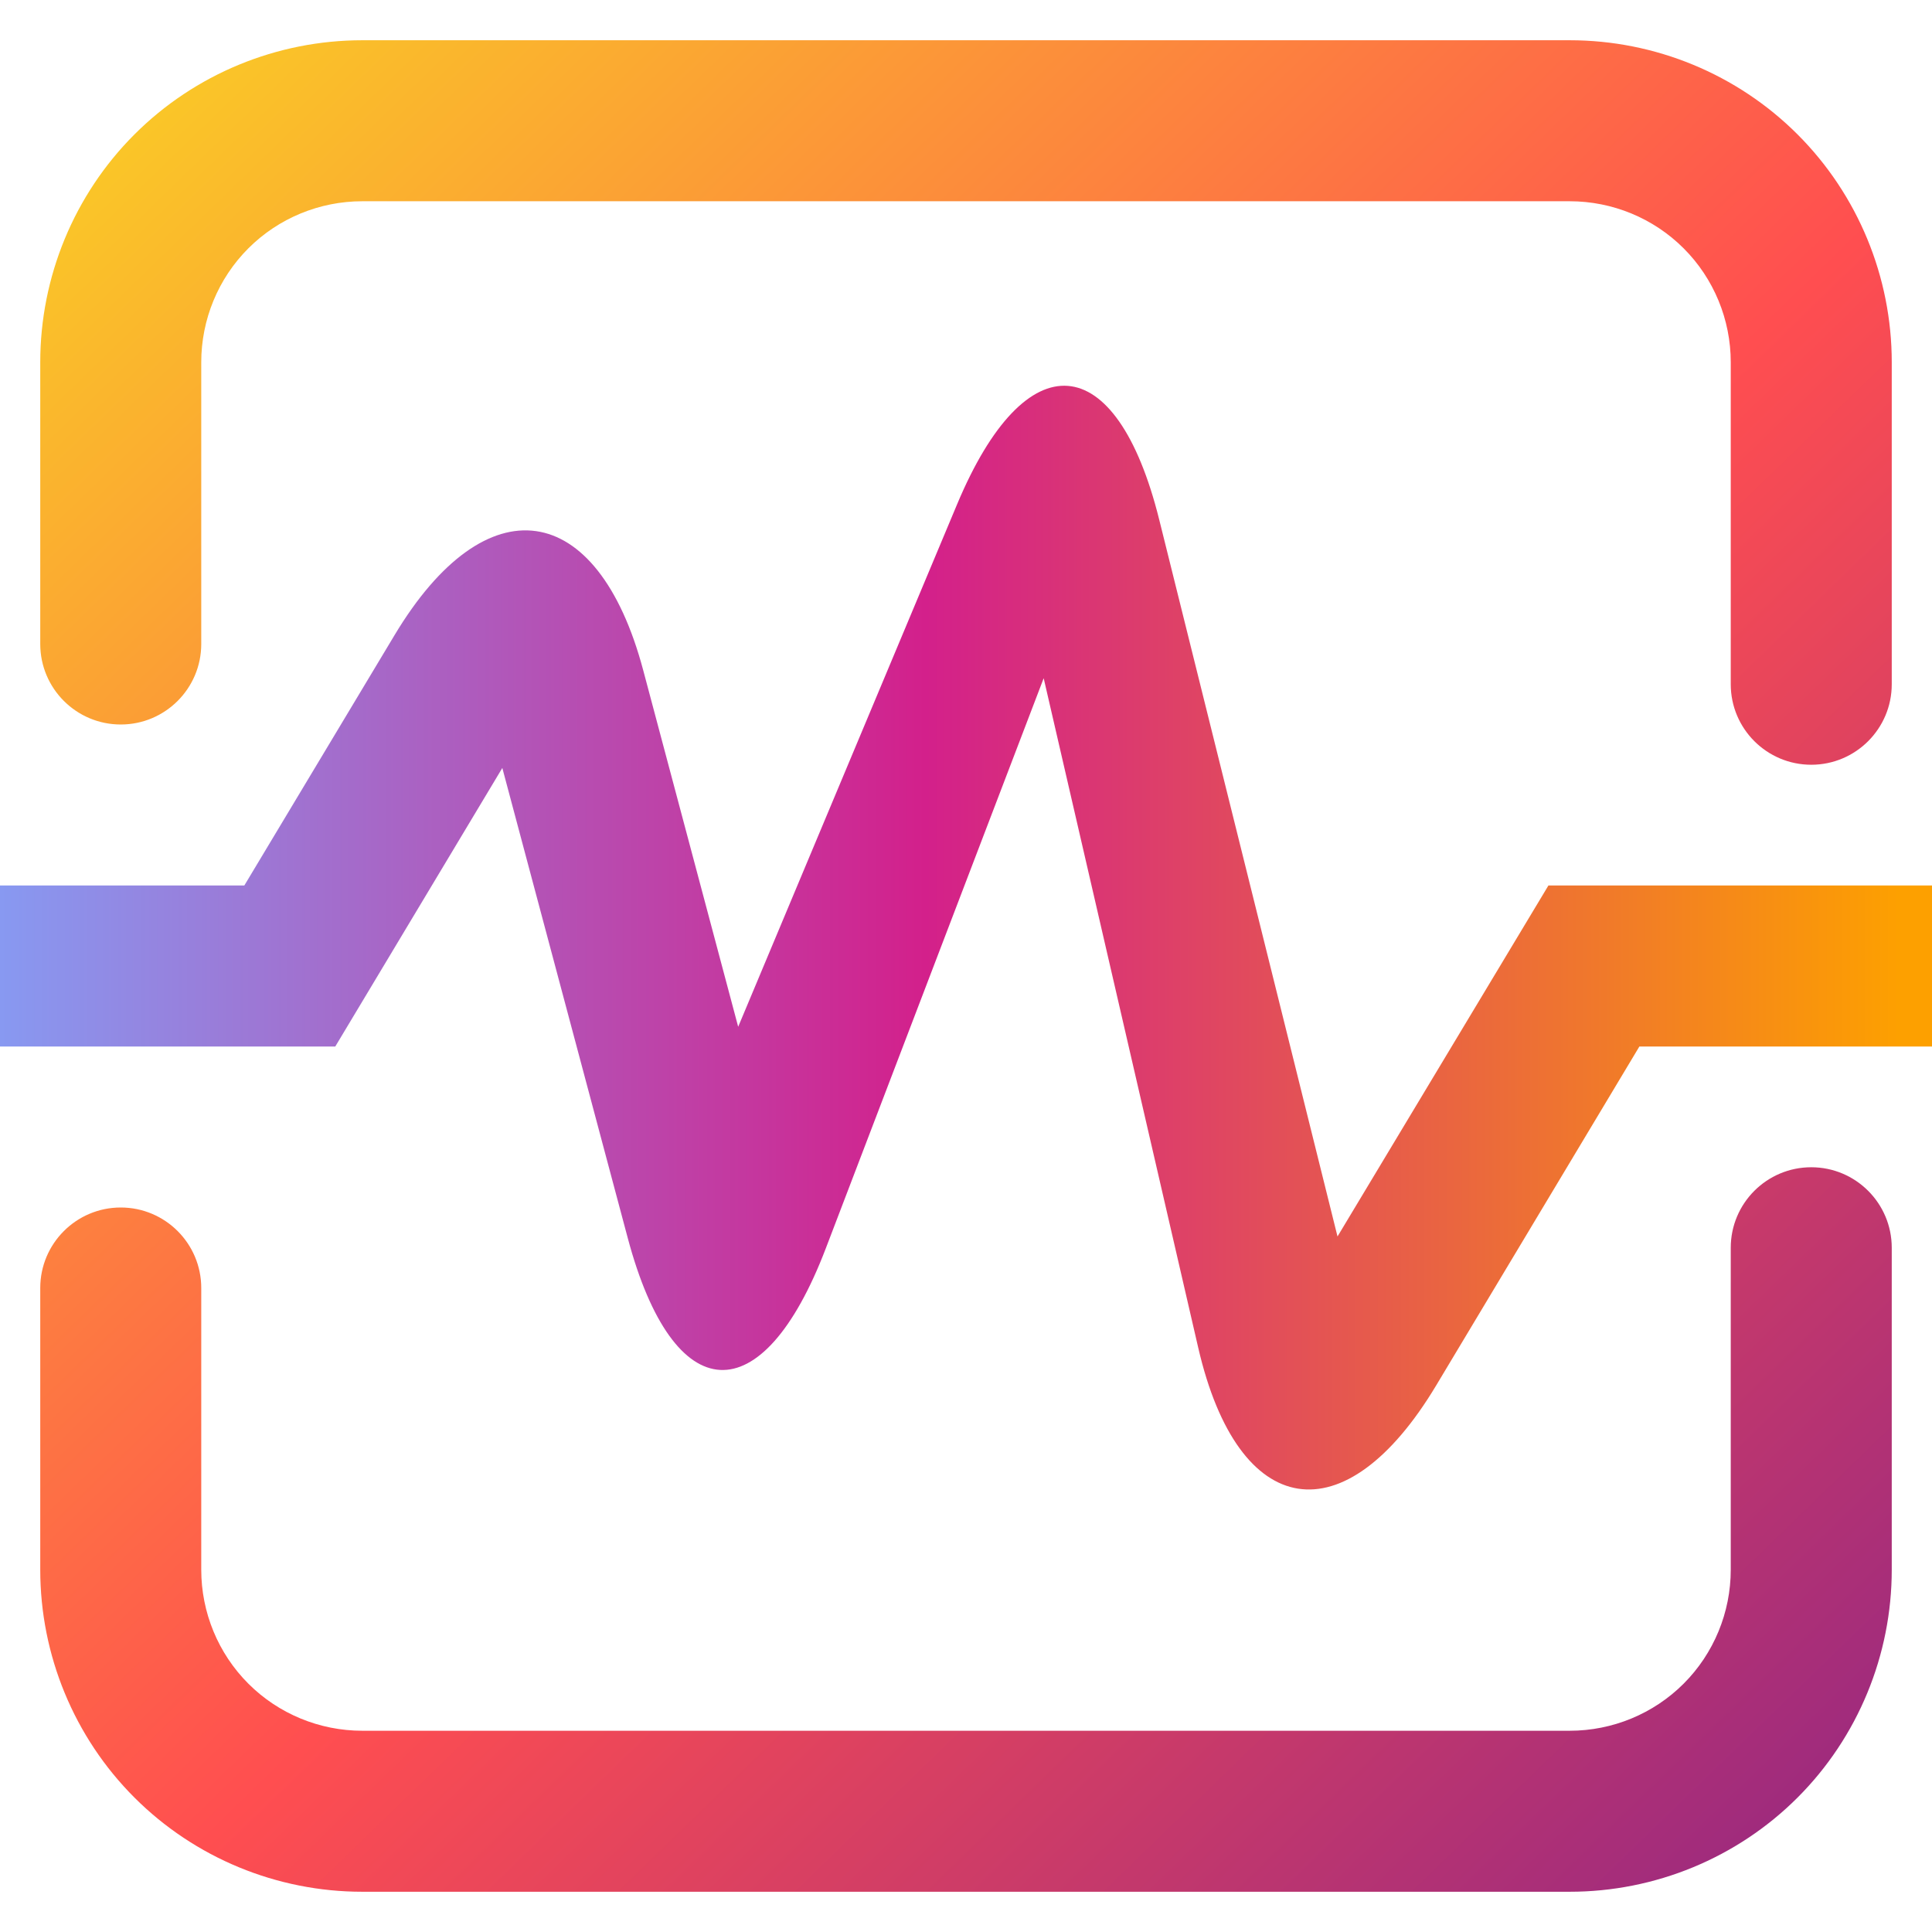
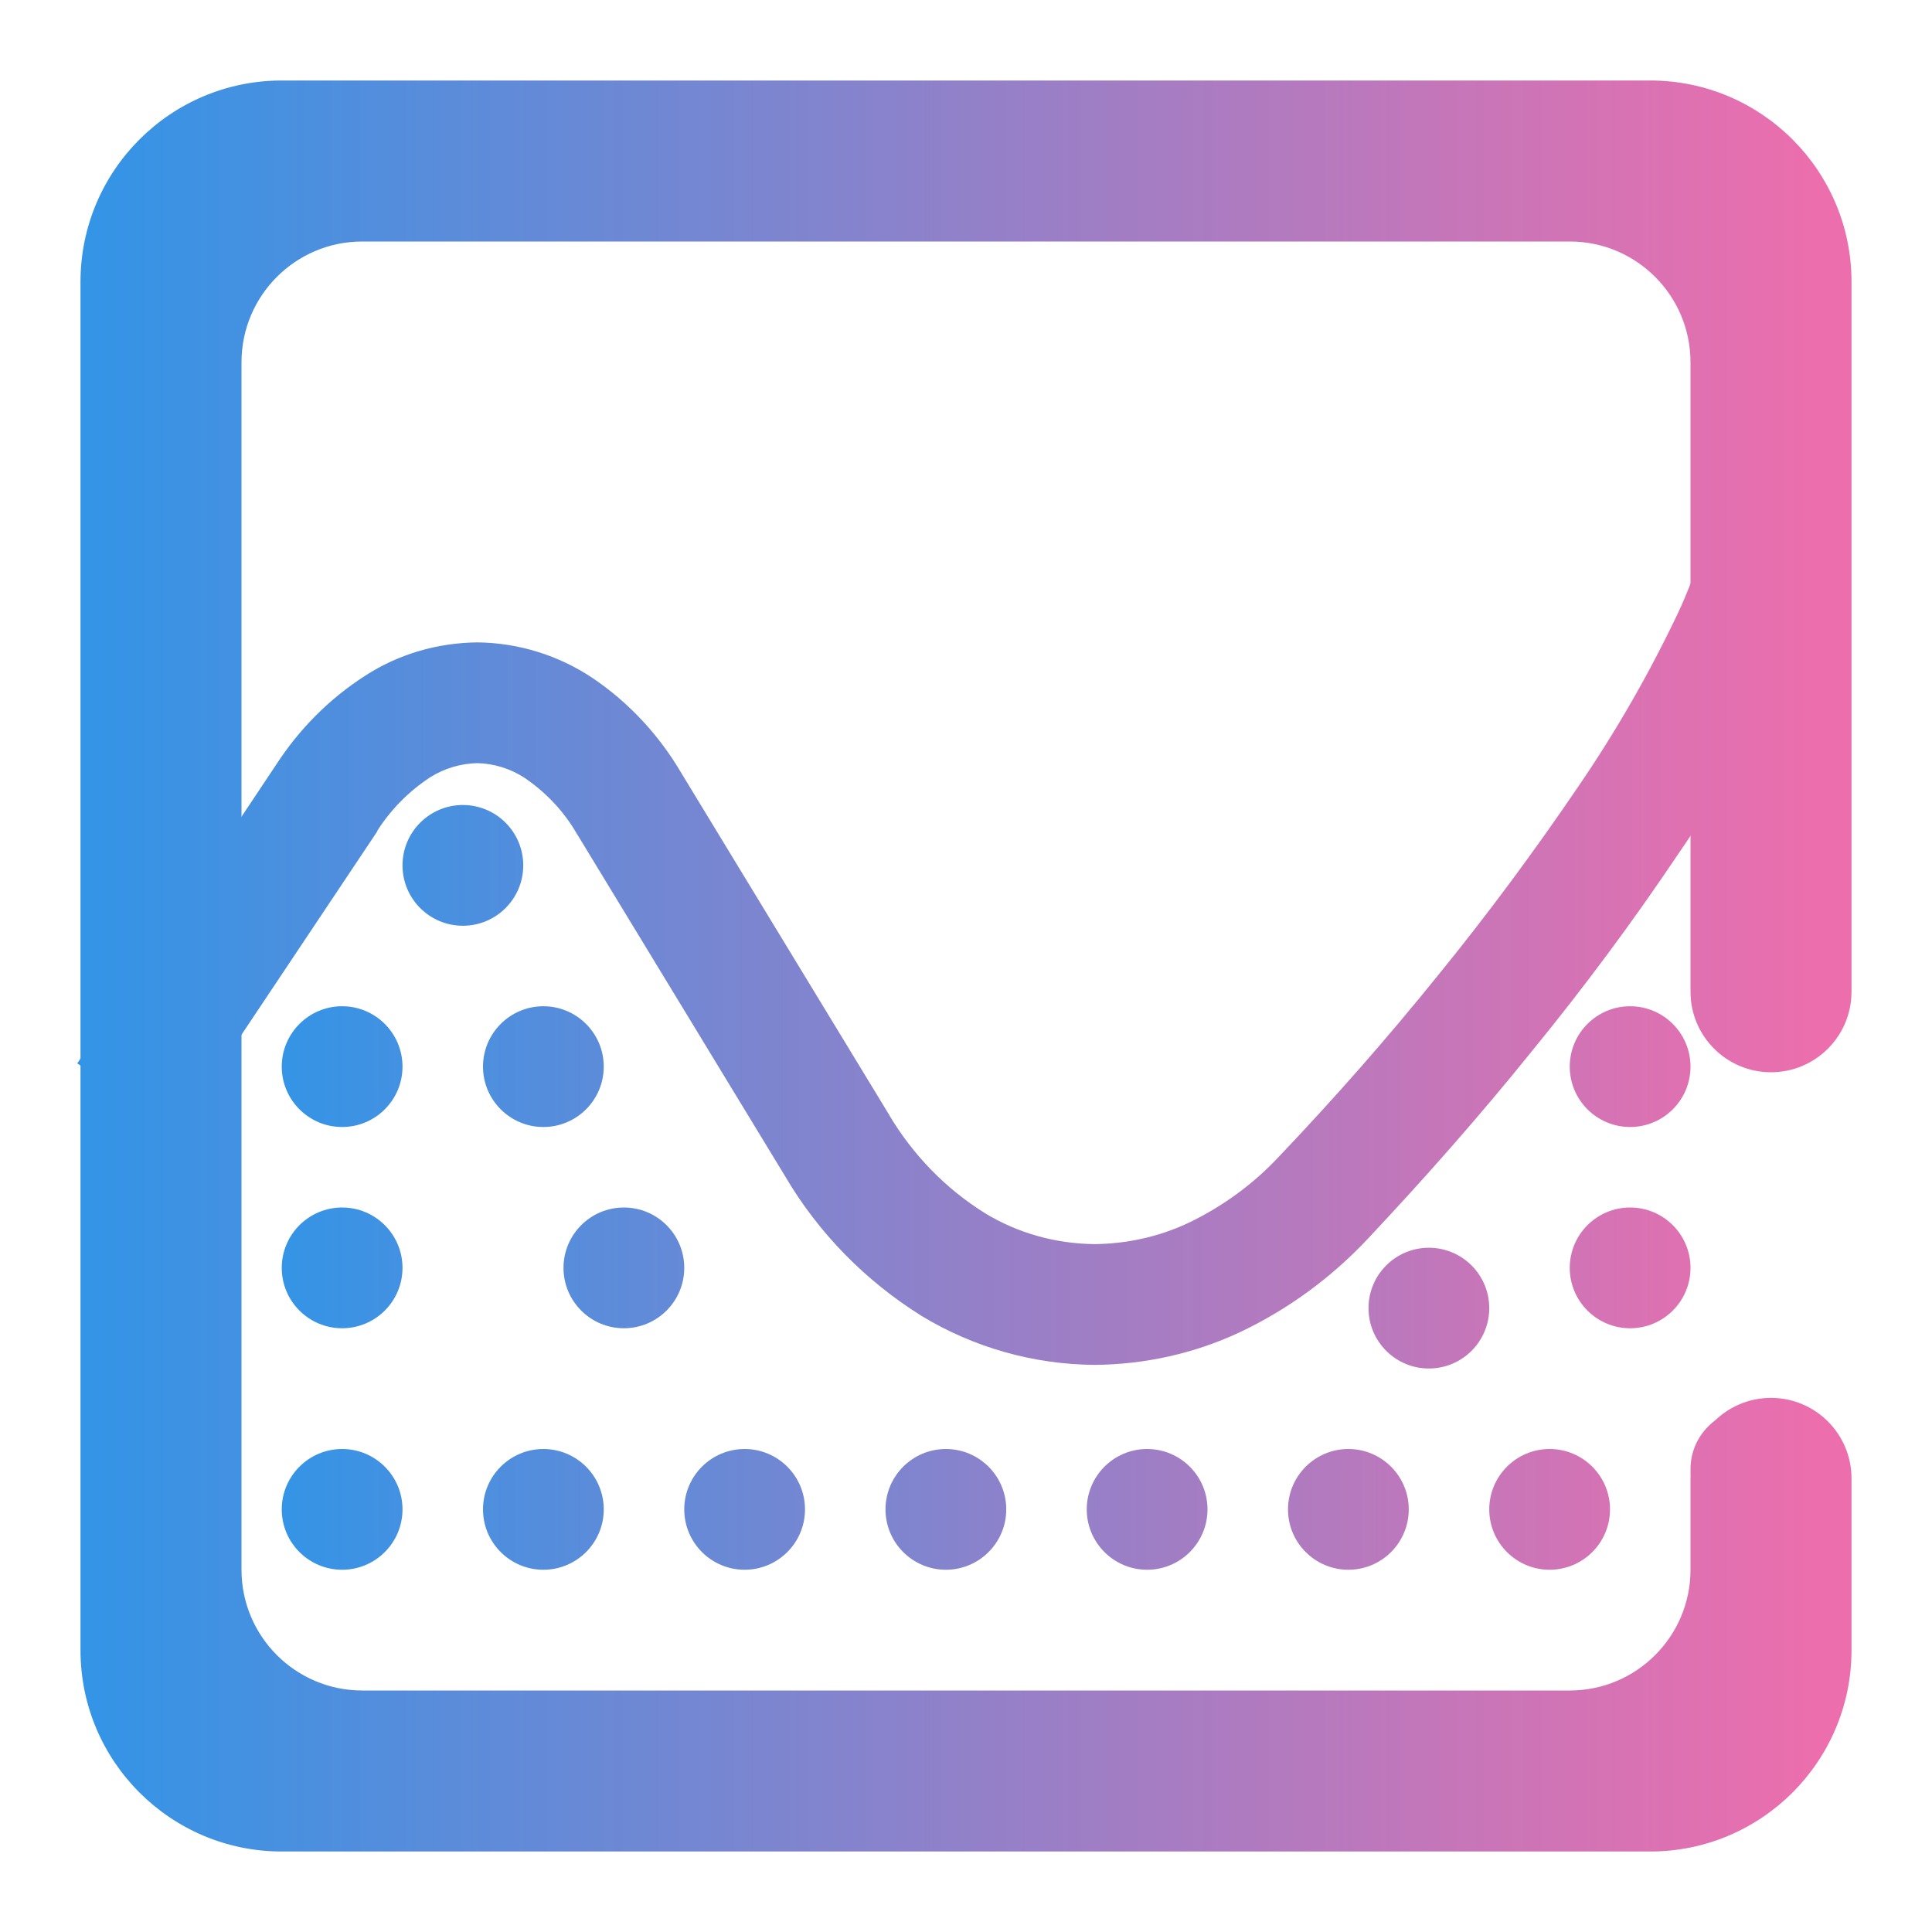
<svg xmlns="http://www.w3.org/2000/svg" style="isolation:isolate" viewBox="0 0 48 48" width="48pt" height="48pt">
-   <linearGradient id="_lgradient_15" x1="0" y1="0.5" x2="1" y2="0.5" gradientTransform="matrix(48,0,0,36.13,0,5.15)" gradientUnits="userSpaceOnUse">
-     <stop offset="0%" stop-opacity="1" style="stop-color:rgb(135,154,242)" />
-     <stop offset="47.917%" stop-opacity="1" style="stop-color:rgb(211,32,139)" />
-     <stop offset="97.917%" stop-opacity="1" style="stop-color:rgb(253,160,0)" />
+   <g>
+     <linearGradient id="_lgradient_0" x1="0" y1="0.5" x2="1" y2="0.5" gradientTransform="matrix(38,0,0,23,7,20)" gradientUnits="userSpaceOnUse">
+       <stop offset="0%" stop-opacity="1" style="stop-color:rgb(52,148,230)" />
+       <stop offset="98.696%" stop-opacity="1" style="stop-color:rgb(236,110,173)" />
+     </linearGradient>
+     <path d=" M 10 21.5 C 10 20.672 10.672 20 11.5 20 C 12.328 20 13 20.672 13 21.5 C 13 22.328 12.328 23 11.5 23 C 10.672 23 10 22.328 10 21.5 L 10 21.5 L 10 21.5 L 10 21.5 L 10 21.5 L 10 21.5 L 10 21.5 L 10 21.5 L 10 21.5 L 10 21.5 L 10 21.5 L 10 21.5 L 10 21.5 L 10 21.5 L 10 21.5 L 10 21.5 Z  M 7 26.5 C 7 25.672 7.672 25 8.5 25 C 9.328 25 10 25.672 10 26.5 C 10 27.328 9.328 28 8.5 28 C 7.672 28 7 27.328 7 26.5 L 7 26.5 L 7 26.5 L 7 26.5 L 7 26.5 L 7 26.5 L 7 26.5 L 7 26.5 L 7 26.5 L 7 26.5 L 7 26.5 L 7 26.5 L 7 26.5 L 7 26.5 L 7 26.5 L 7 26.5 Z  M 7 31.5 C 7 30.672 7.672 30 8.5 30 C 9.328 30 10 30.672 10 31.5 C 10 32.328 9.328 33 8.5 33 C 7.672 33 7 32.328 7 31.5 L 7 31.5 L 7 31.5 L 7 31.5 L 7 31.5 L 7 31.5 L 7 31.5 L 7 31.5 L 7 31.5 L 7 31.5 L 7 31.5 L 7 31.5 L 7 31.5 L 7 31.5 L 7 31.5 Z  M 12 26.5 C 12 25.672 12.672 25 13.5 25 C 14.328 25 15 25.672 15 26.5 C 15 27.328 14.328 28 13.5 28 C 12.672 28 12 27.328 12 26.5 L 12 26.5 L 12 26.5 L 12 26.5 L 12 26.5 L 12 26.5 L 12 26.5 L 12 26.5 L 12 26.5 L 12 26.5 L 12 26.5 L 12 26.5 L 12 26.5 L 12 26.5 Z  M 14 31.5 C 14 30.672 14.672 30 15.5 30 C 16.328 30 17 30.672 17 31.5 C 17 32.328 16.328 33 15.5 33 C 14.672 33 14 32.328 14 31.5 L 14 31.5 L 14 31.5 L 14 31.5 L 14 31.5 L 14 31.5 L 14 31.5 L 14 31.5 L 14 31.5 L 14 31.5 L 14 31.5 L 14 31.5 L 14 31.5 Z  M 34 32.5 C 34 31.672 34.672 31 35.5 31 C 36.328 31 37 31.672 37 32.5 C 37 33.328 36.328 34 35.5 34 C 34.672 34 34 33.328 34 32.5 L 34 32.5 L 34 32.5 L 34 32.5 L 34 32.5 L 34 32.5 L 34 32.5 L 34 32.5 L 34 32.5 L 34 32.5 L 34 32.5 L 34 32.5 Z  M 39 31.5 C 39 30.672 39.672 30 40.5 30 C 41.328 30 42 30.672 42 31.5 C 42 32.328 41.328 33 40.5 33 C 39.672 33 39 32.328 39 31.5 L 39 31.5 L 39 31.5 L 39 31.5 L 39 31.5 L 39 31.5 L 39 31.5 L 39 31.5 L 39 31.5 L 39 31.5 L 39 31.5 Z  M 39 26.5 C 39 25.672 39.672 25 40.5 25 C 41.328 25 42 25.672 42 26.5 C 42 27.328 41.328 28 40.5 28 C 39.672 28 39 27.328 39 26.5 L 39 26.5 L 39 26.5 L 39 26.5 L 39 26.5 L 39 26.5 L 39 26.5 L 39 26.5 L 39 26.5 L 39 26.5 Z  M 7 37.5 C 7 36.672 7.672 36 8.5 36 C 9.328 36 10 36.672 10 37.5 C 10 38.328 9.328 39 8.5 39 C 7.672 39 7 38.328 7 37.5 L 7 37.5 L 7 37.5 L 7 37.5 L 7 37.5 L 7 37.5 L 7 37.5 L 7 37.5 L 7 37.5 Z  M 12 37.5 C 12 36.672 12.672 36 13.5 36 C 14.328 36 15 36.672 15 37.5 C 15 38.328 14.328 39 13.5 39 C 12.672 39 12 38.328 12 37.5 L 12 37.5 L 12 37.5 L 12 37.5 L 12 37.5 L 12 37.5 L 12 37.5 L 12 37.5 Z  M 17 37.5 C 17 36.672 17.672 36 18.5 36 C 19.328 36 20 36.672 20 37.5 C 20 38.328 19.328 39 18.5 39 C 17.672 39 17 38.328 17 37.5 L 17 37.5 L 17 37.5 L 17 37.5 L 17 37.5 L 17 37.5 L 17 37.5 Z  M 22 37.5 C 22 36.672 22.672 36 23.5 36 C 24.328 36 25 36.672 25 37.5 C 25 38.328 24.328 39 23.5 39 C 22.672 39 22 38.328 22 37.5 L 22 37.5 L 22 37.5 L 22 37.5 L 22 37.5 L 22 37.5 Z  M 27 37.5 C 27 36.672 27.672 36 28.5 36 C 29.328 36 30 36.672 30 37.5 C 30 38.328 29.328 39 28.5 39 C 27.672 39 27 38.328 27 37.5 L 27 37.5 L 27 37.5 L 27 37.5 L 27 37.5 Z  M 32 37.5 C 32 36.672 32.672 36 33.5 36 C 34.328 36 35 36.672 35 37.5 C 35 38.328 34.328 39 33.5 39 C 32.672 39 32 38.328 32 37.5 L 32 37.5 L 32 37.5 L 32 37.5 Z  M 37 37.5 C 37 36.672 37.672 36 38.5 36 C 39.328 36 40 36.672 40 37.5 C 40 38.328 39.328 39 38.5 39 C 37.672 39 37 38.328 37 37.5 L 37 37.5 L 37 37.5 Z  M 42 36.5 C 42 35.672 42.672 35 43.5 35 C 44.328 35 45 35.672 45 36.5 C 45 37.328 44.328 38 43.5 38 C 42.672 38 42 37.328 42 36.5 L 42 36.5 Z  M 42 41.5 C 42 40.672 42.672 40 43.5 40 C 44.328 40 45 40.672 45 41.5 C 45 42.328 44.328 43 43.5 43 C 42.672 43 42 42.328 42 41.5 Z " fill-rule="evenodd" fill="url(#_lgradient_0)" />
+   </g>
+   <linearGradient id="_lgradient_1" x1="0" y1="0.5" x2="1" y2="0.5" gradientTransform="matrix(43.6,0,0,23.49,1.92,10.42)" gradientUnits="userSpaceOnUse">
+     <stop offset="0%" stop-opacity="1" style="stop-color:rgb(52,148,230)" />
+     <stop offset="98.696%" stop-opacity="1" style="stop-color:rgb(236,110,173)" />
  </linearGradient>
-   <path d=" M 48 22 L 48 26 L 40.73 26 L 35.683 34.418 C 33.413 38.205 30.764 37.787 29.77 33.485 L 25.93 16.85 L 20.516 31.017 C 18.94 35.142 16.736 35.027 15.597 30.761 L 12.48 19.08 L 8.33 26 L 0 26 L 0 22 L 6.07 22 L 9.803 15.779 C 12.075 11.994 14.843 12.384 15.98 16.65 L 18.34 25.51 L 23.779 12.529 C 25.485 8.456 27.735 8.629 28.801 12.913 L 33.23 30.72 L 38.47 22 L 48 22 Z " fill="url(#_lgradient_15)" />
-   <linearGradient id="_lgradient_16" x1="-0.014" y1="0.01" x2="1.016" y2="1.072" gradientTransform="matrix(46,0,0,46,1,1)" gradientUnits="userSpaceOnUse">
-     <stop offset="0%" stop-opacity="1" style="stop-color:rgb(249,212,35)" />
-     <stop offset="51.562%" stop-opacity="1" style="stop-color:rgb(255,78,80)" />
-     <stop offset="99.13%" stop-opacity="1" style="stop-color:rgb(138,35,135)" />
+   <path d=" M 42.5 12.08 L 42.42 10.59 L 45.41 10.42 L 45.5 11.92 L 45.52 12.29 C 45.52 12.33 45.52 12.37 45.52 12.41 C 45.51 13.09 45.4 13.76 45.2 14.41 C 44.98 15.14 44.71 15.85 44.39 16.54 C 43.62 18.16 42.72 19.73 41.7 21.21 C 40.56 22.91 39.34 24.55 38.04 26.14 C 36.75 27.74 35.39 29.28 33.98 30.78 C 33.07 31.75 31.99 32.54 30.78 33.11 C 29.66 33.63 28.44 33.9 27.2 33.91 C 25.68 33.9 24.19 33.48 22.89 32.69 C 21.5 31.82 20.34 30.64 19.51 29.23 L 14.36 20.76 C 14.35 20.75 14.35 20.74 14.34 20.73 C 14.02 20.17 13.58 19.7 13.04 19.33 C 12.69 19.1 12.28 18.97 11.86 18.96 C 11.44 18.97 11.04 19.09 10.69 19.31 C 10.17 19.65 9.72 20.1 9.38 20.63 C 9.38 20.64 9.37 20.65 9.37 20.66 L 5.25 26.83 L 4.42 28.08 L 1.92 26.42 L 2.75 25.17 L 6.86 19 C 7.43 18.12 8.18 17.36 9.07 16.79 C 9.9 16.25 10.87 15.97 11.86 15.96 C 12.88 15.97 13.88 16.28 14.73 16.85 C 15.63 17.46 16.38 18.27 16.93 19.21 L 22.08 27.68 C 22.09 27.68 22.09 27.69 22.09 27.7 C 22.68 28.69 23.49 29.53 24.47 30.14 C 25.29 30.64 26.23 30.9 27.2 30.91 C 28 30.9 28.78 30.73 29.51 30.39 C 30.37 29.98 31.14 29.42 31.79 28.72 C 33.16 27.28 34.47 25.79 35.72 24.24 C 36.95 22.73 38.12 21.15 39.22 19.53 C 40.15 18.17 40.97 16.74 41.68 15.25 C 41.94 14.7 42.15 14.13 42.33 13.54 C 42.44 13.17 42.51 12.79 42.52 12.4 L 42.5 12.08 Z " fill="url(#_lgradient_1)" />
+   <linearGradient id="_lgradient_2" x1="0" y1="0.5" x2="1" y2="0.5" gradientTransform="matrix(44,0,0,44,2,2)" gradientUnits="userSpaceOnUse">
+     <stop offset="0%" stop-opacity="1" style="stop-color:rgb(52,148,230)" />
+     <stop offset="98.696%" stop-opacity="1" style="stop-color:rgb(236,110,173)" />
  </linearGradient>
-   <path d=" M 5 16 L 5 16 C 5 17.104 4.104 18 3 18 L 3 18 C 1.896 18 1 17.104 1 16 L 1 16 L 1 9 C 1 6.88 1.84 4.84 3.34 3.34 C 4.84 1.84 6.88 1 9 1 L 39 1 C 41.12 1 43.16 1.84 44.66 3.34 C 46.16 4.84 47 6.88 47 9 L 47 17 L 47 17 C 47 18.104 46.104 19 45 19 L 45 19 C 43.896 19 43 18.104 43 17 L 43 17 L 43 9 C 43 7.94 42.58 6.92 41.83 6.17 C 41.08 5.42 40.06 5 39 5 L 9 5 C 7.94 5 6.92 5.42 6.17 6.17 C 5.42 6.92 5 7.94 5 9 L 5 16 Z  M 43 31 L 43 31 C 43 29.896 43.896 29 45 29 L 45 29 C 46.104 29 47 29.896 47 31 L 47 31 L 47 39 C 47 41.12 46.16 43.16 44.66 44.66 C 43.16 46.16 41.12 47 39 47 L 9 47 C 6.88 47 4.84 46.16 3.34 44.66 C 1.84 43.16 1 41.12 1 39 L 1 32 L 1 32 C 1 30.896 1.896 30 3 30 L 3 30 C 4.104 30 5 30.896 5 32 L 5 32 L 5 39 C 5 40.06 5.42 41.08 6.17 41.83 C 6.92 42.58 7.94 43 9 43 L 39 43 C 40.06 43 41.08 42.58 41.83 41.83 C 42.58 41.08 43 40.06 43 39 L 43 31 Z " fill-rule="evenodd" fill="url(#_lgradient_16)" />
+   <path d=" M 42 36.73 L 42 36.73 C 42 35.626 42.896 34.73 44 34.73 L 44 34.73 C 45.104 34.73 46 35.626 46 36.73 L 46 36.73 L 46 41 C 46 43.76 43.76 46 41 46 L 7 46 C 4.24 46 2 43.76 2 41 L 2 7 C 2 4.24 4.24 2 7 2 L 41 2 C 43.76 2 46 4.24 46 7 L 46 24.64 L 46 24.64 C 46 25.744 45.104 26.64 44 26.64 L 44 26.64 C 42.896 26.64 42 25.744 42 24.64 L 42 24.64 L 42 9 C 42 7.344 40.656 6 39 6 L 9 6 C 7.344 6 6 7.344 6 9 L 6 39 C 6 40.656 7.344 42 9 42 L 39 42 C 40.656 42 42 40.656 42 39 L 42 36.73 Z " fill="url(#_lgradient_2)" />
</svg>
